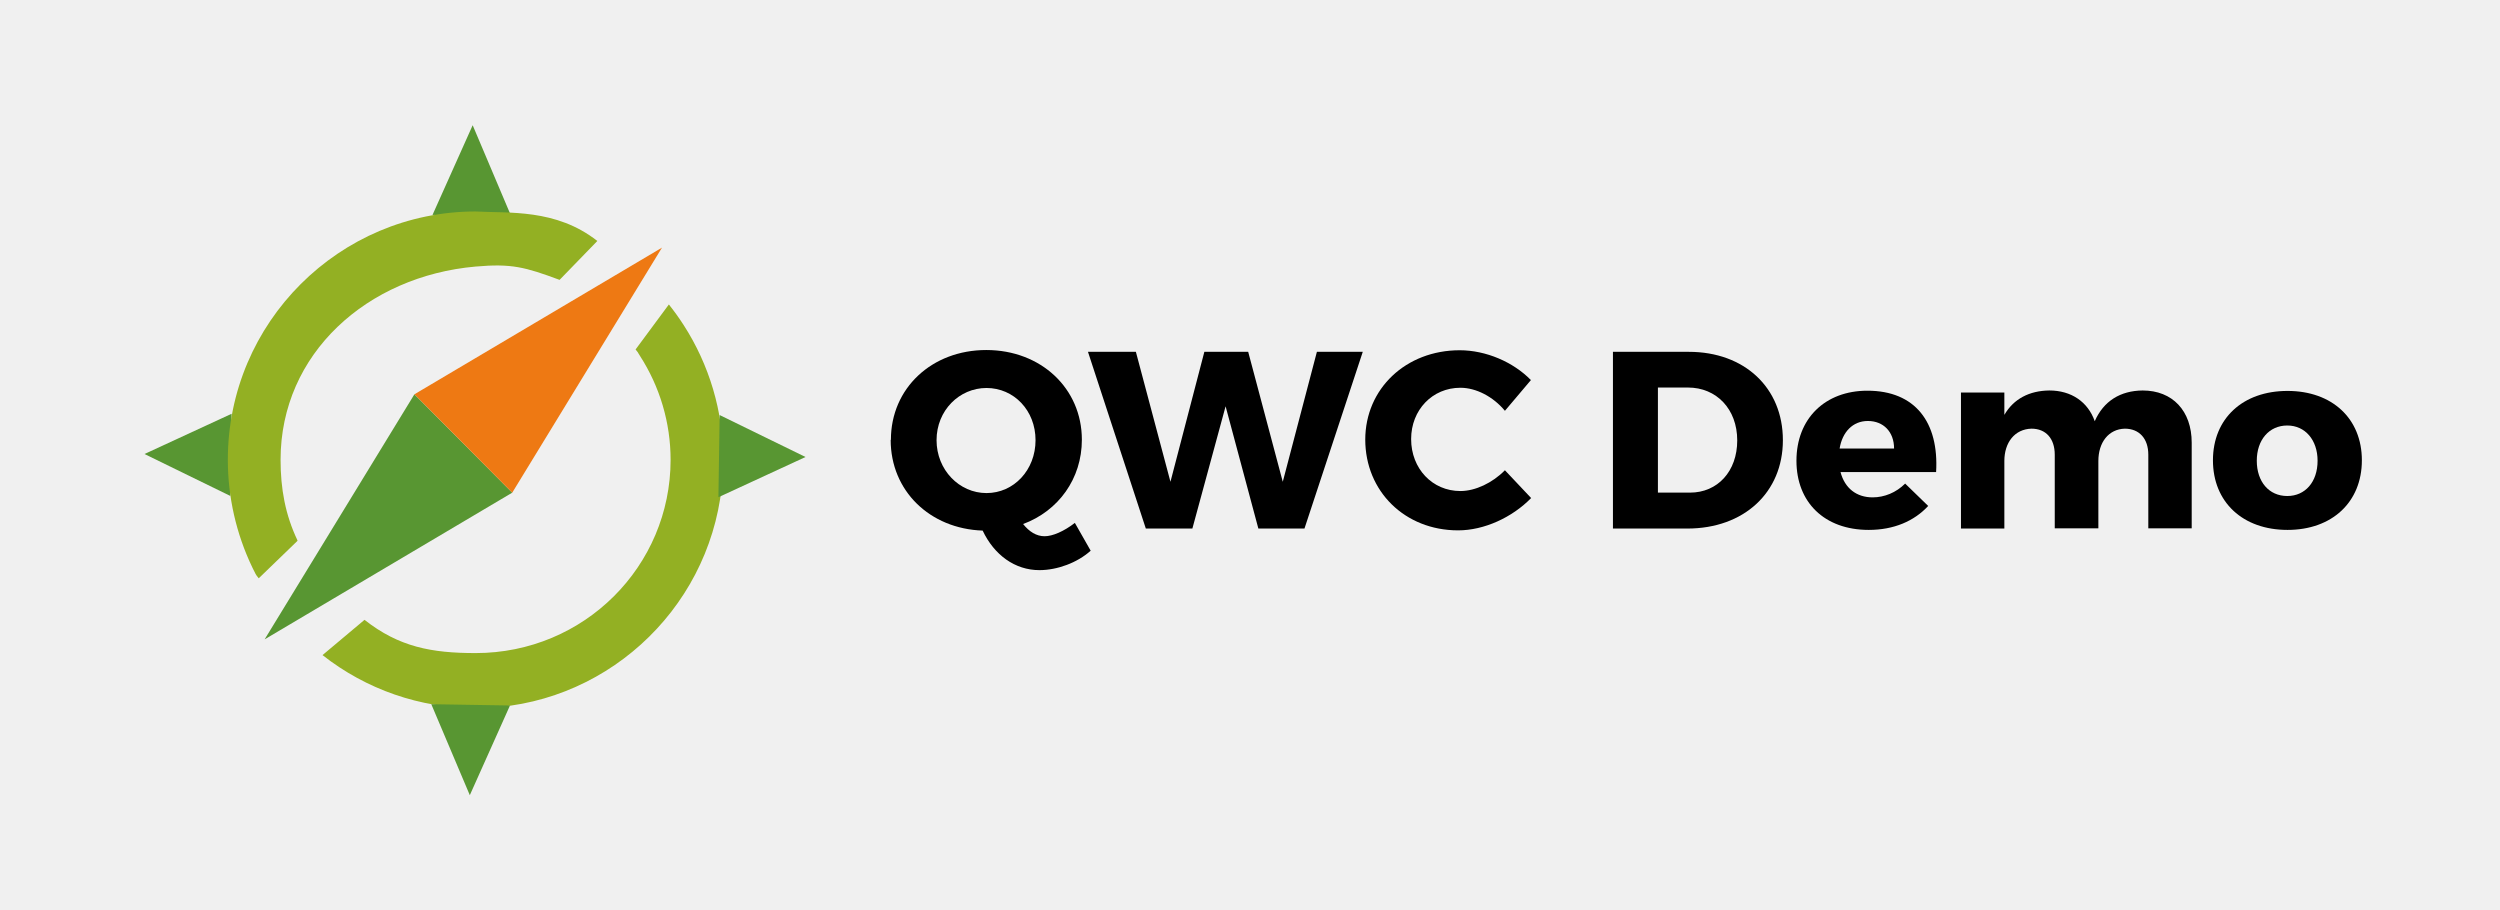
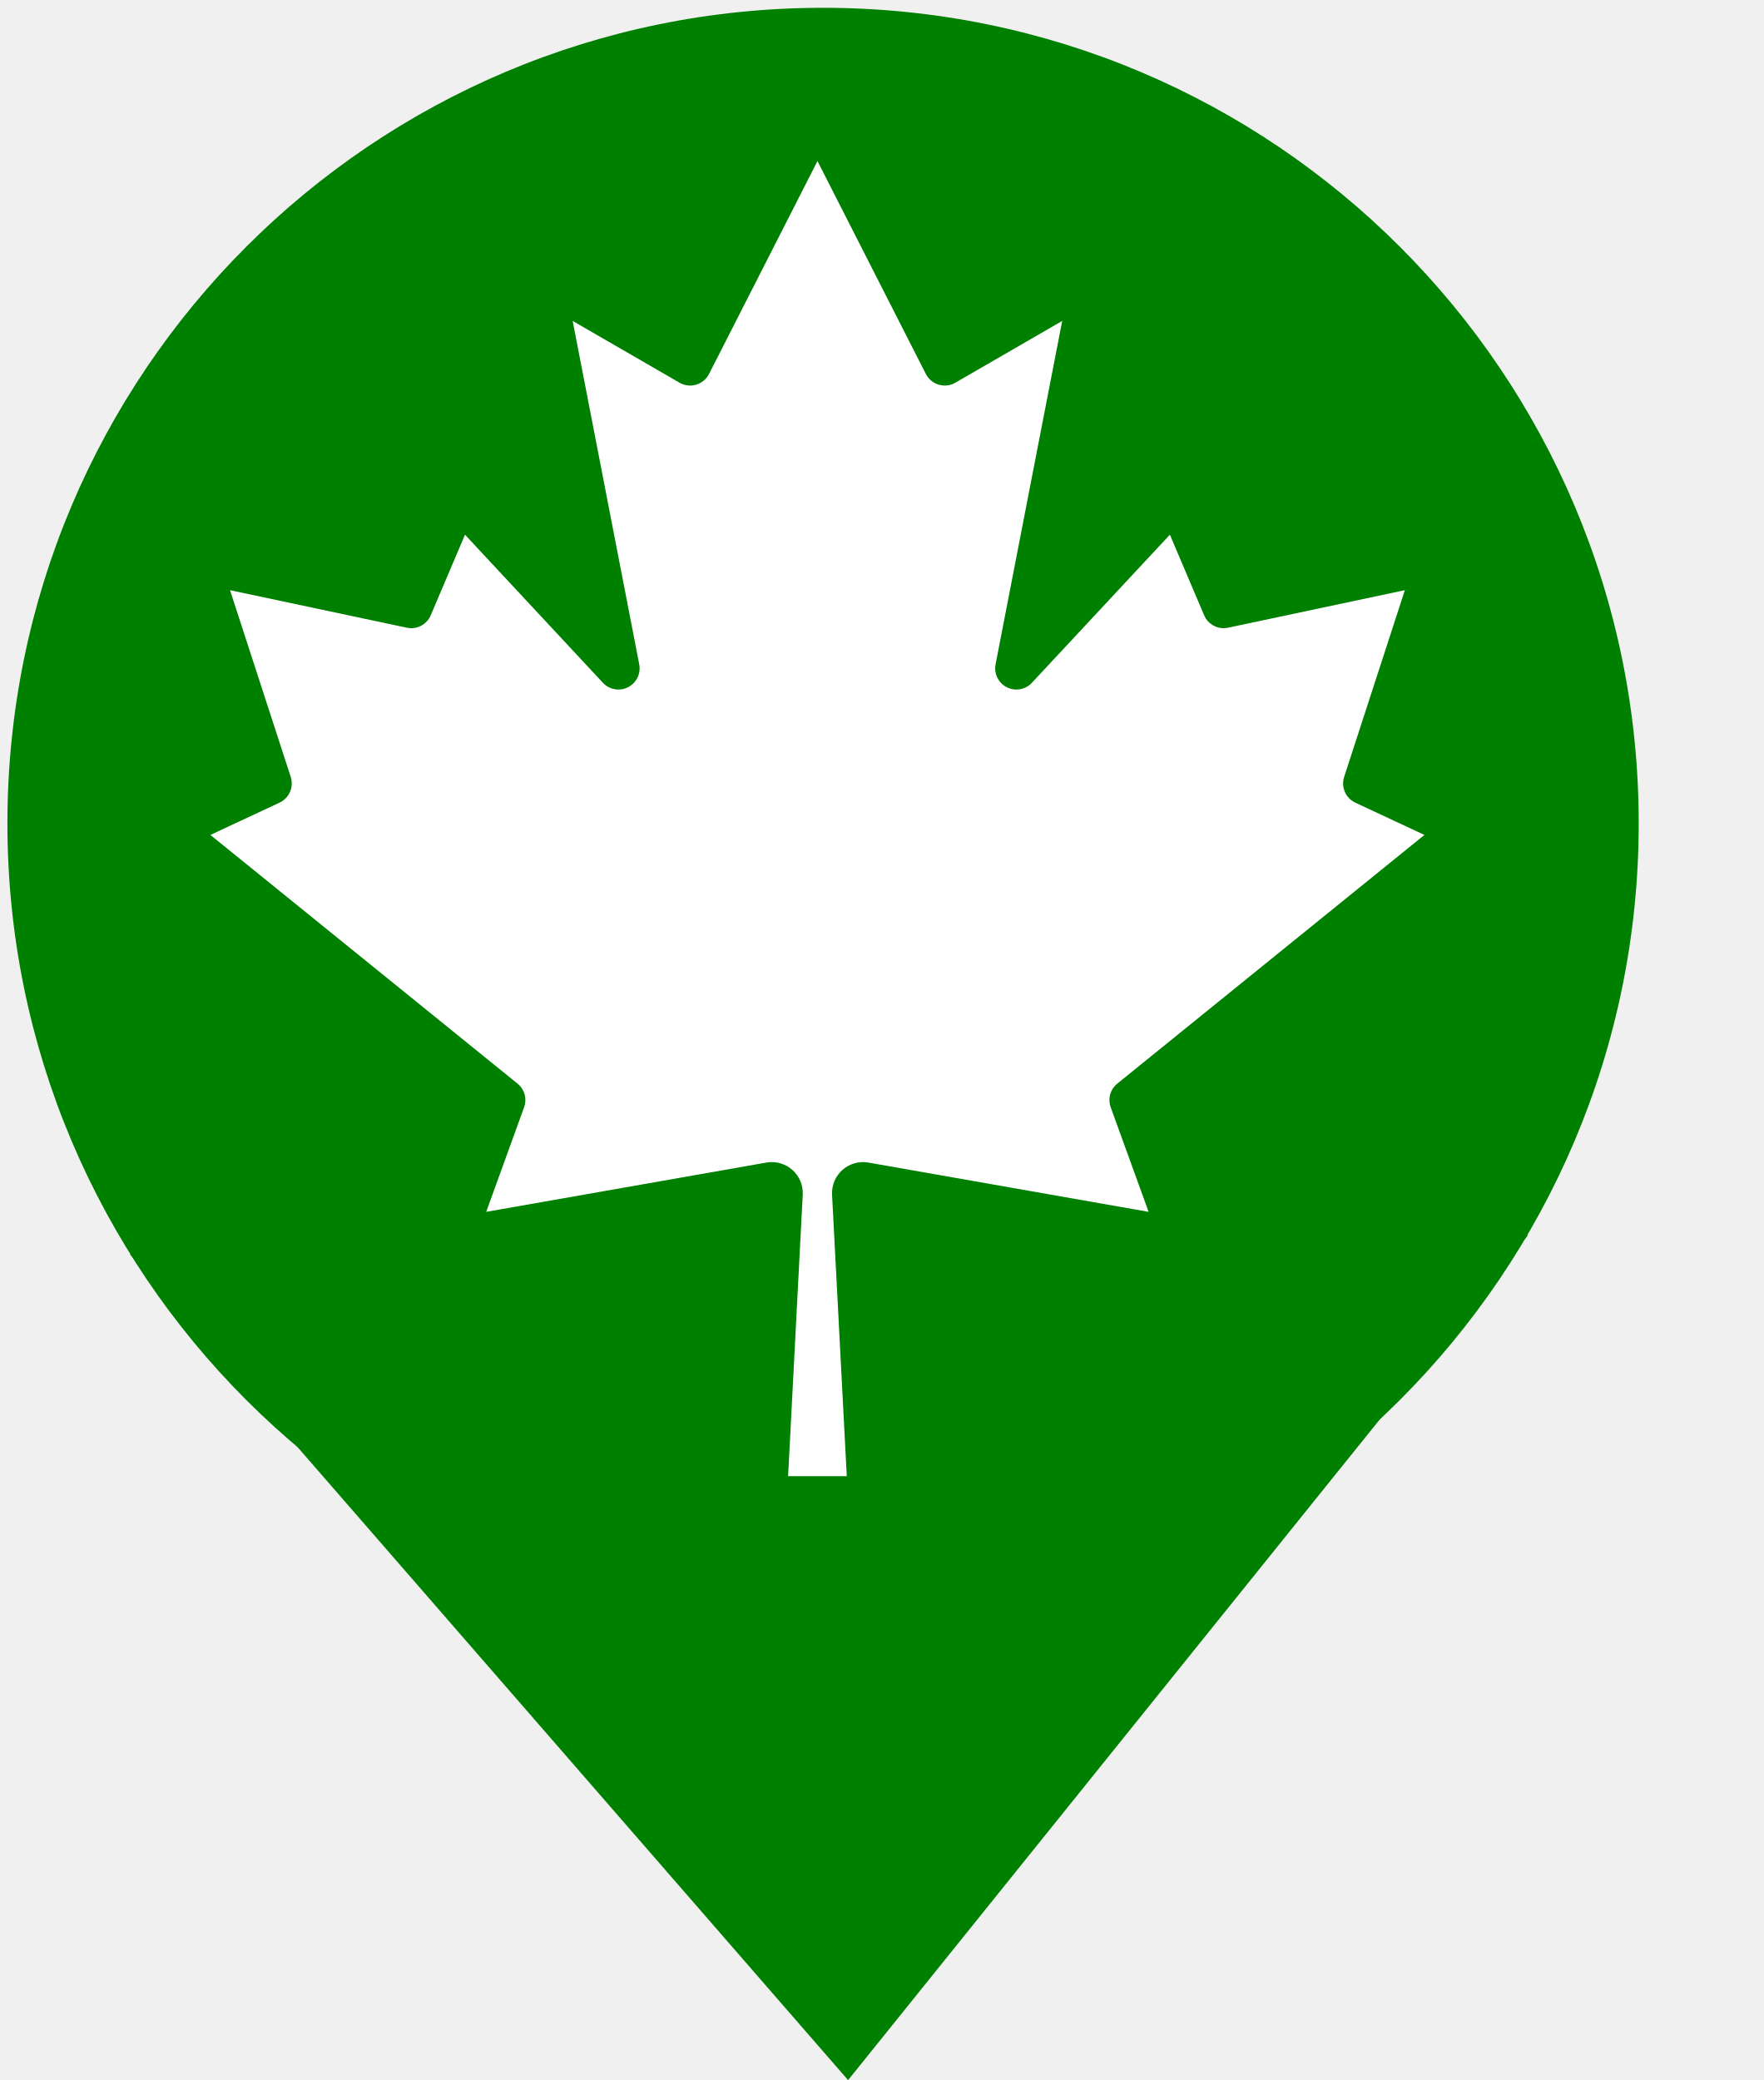
- <svg xmlns="http://www.w3.org/2000/svg" xmlns:ns1="http://www.openswatchbook.org/uri/2009/osb" xmlns:xlink="http://www.w3.org/1999/xlink" width="132" height="48" viewBox="0 0 34.925 12.7" version="1.1" id="svg8">
+ <svg xmlns="http://www.w3.org/2000/svg" xmlns:xlink="http://www.w3.org/1999/xlink" width="106" height="125" viewBox="0 0 28.046 33.073" version="1.1" id="svg5">
  <defs id="defs2">
-     <linearGradient id="linearGradient6581" ns1:paint="solid">
-       <stop style="stop-color:#000000;stop-opacity:1;" offset="0" id="stop6579" />
-     </linearGradient>
-     <linearGradient id="linearGradient6575" ns1:paint="solid">
-       <stop style="stop-color:#000000;stop-opacity:1;" offset="0" id="stop6573" />
-     </linearGradient>
-     <linearGradient id="linearGradient6529" ns1:paint="solid">
-       <stop style="stop-color:#589632;stop-opacity:1;" offset="0" id="stop6527" />
-     </linearGradient>
-     <linearGradient id="linearGradient2793" ns1:paint="solid">
-       <stop style="stop-color:#fdfffa;stop-opacity:1;" offset="0" id="stop2791" />
-     </linearGradient>
-     <linearGradient xlink:href="#linearGradient2793" id="linearGradient4194" x1="36.418" y1="132.362" x2="50.845" y2="132.362" gradientUnits="userSpaceOnUse" gradientTransform="translate(-8e-6)" />
+     <color-profile name="Laptop-13--AMD-Ryzen-7040Series-" xlink:href="../.local/share/icc/edid-05844d77df56db3cf0d5d4ff8c8a41ac.icc" id="color-profile1020" />
+     <filter style="color-interpolation-filters:sRGB" id="filter1886" x="-0.076" y="-0.076" width="1.152" height="1.152">
+       <feGaussianBlur stdDeviation="0.824" id="feGaussianBlur1888" />
+     </filter>
  </defs>
-   <g id="layer1" transform="translate(0,-284.3)">
-     <flowRoot xml:space="preserve" id="flowRoot861" style="font-style:normal;font-weight:normal;font-size:13.333px;line-height:1.25;font-family:sans-serif;letter-spacing:0.07px;word-spacing:0px;fill:#000000;fill-opacity:1;stroke:none">
-       <flowRegion id="flowRegion863" style="font-size:13.333px">
-         <rect id="rect865" width="155.563" height="27.577" x="553.665" y="33.575" style="font-size:13.333px" />
-       </flowRegion>
-       <flowPara id="flowPara867" />
-     </flowRoot>
-     <g id="g899" transform="matrix(0.551997,0,0,0.5185021,107.644,-1.028192)" style="stroke-width:1.869">
-       <g id="g913" transform="matrix(1.501928,0,0,1.627339,-93.35217,-3.059373)" style="stroke-width:1.196">
-         <g id="g855">
-           <g id="g853" transform="matrix(3.630178,0,0,3.924878,-483.804,-13.51327)" style="stroke-width:0.317">
-             <g aria-label="QWC Demo" style="font-style:normal;font-variant:normal;font-weight:bold;font-stretch:normal;font-size:1.265px;line-height:1.25;font-family:Trueno;-inkscape-font-specification:'Trueno, Bold';font-variant-ligatures:normal;font-variant-caps:normal;font-variant-numeric:normal;font-feature-settings:normal;text-align:start;letter-spacing:0.019px;word-spacing:0px;writing-mode:lr-tb;text-anchor:start;fill:#000000;fill-opacity:1;stroke:none;stroke-width:0.084" id="text871" transform="translate(-0.4071294,-2.143811)">
-               <g aria-label="QWC Demo" transform="scale(1.048988,0.9532998)" style="font-style:normal;font-variant:normal;font-weight:bold;font-stretch:normal;font-size:1.117px;line-height:1.25;font-family:Trueno;-inkscape-font-specification:'Trueno, Bold';font-variant-ligatures:normal;font-variant-caps:normal;font-variant-numeric:normal;font-feature-settings:normal;text-align:start;letter-spacing:0.006px;word-spacing:0px;writing-mode:lr-tb;text-anchor:start;fill:#000000;fill-opacity:1;stroke:none;stroke-width:0.007" id="text850">
-                 <g id="g894" transform="translate(-54.57174,90.1993)">
-                   <g style="stroke-width:3.852" transform="matrix(0.08044659,0,0,0.08403277,151.8237,6.519541)" id="g843">
-                     <path style="color:#000000;font-style:normal;font-variant:normal;font-weight:normal;font-stretch:normal;font-size:medium;line-height:normal;font-family:sans-serif;text-indent:0;text-align:start;text-decoration:none;text-decoration-line:none;text-decoration-style:solid;text-decoration-color:#000000;letter-spacing:normal;word-spacing:normal;text-transform:none;writing-mode:lr-tb;direction:ltr;baseline-shift:baseline;text-anchor:start;white-space:normal;clip-rule:nonzero;display:inline;overflow:visible;visibility:visible;opacity:1;isolation:auto;mix-blend-mode:normal;color-interpolation:sRGB;color-interpolation-filters:linearRGB;solid-color:#000000;solid-opacity:1;fill:#93b023;fill-opacity:1;fill-rule:nonzero;stroke:none;stroke-width:39.586;stroke-linecap:butt;stroke-linejoin:miter;stroke-miterlimit:4;stroke-dasharray:none;stroke-dashoffset:0;stroke-opacity:1;color-rendering:auto;image-rendering:auto;shape-rendering:auto;text-rendering:auto;enable-background:accumulate" d="m 191.068,16.29 -1.831,2.369 c 0.225,0.269 0.039,0.039 0.233,0.325 1.104,1.636 1.693,3.537 1.693,5.486 0,5.6 -4.75,10.177 -10.727,10.177 -2.427,0 -4.217,-0.325 -6.109,-1.751 l -2.31,1.857 c 2.406,1.814 5.37,2.794 8.419,2.794 6.967,0 12.781,-5.072 13.538,-11.626 h 0.089 v -1.45 c 0,-2.534 -0.768,-5.003 -2.189,-7.108 -0.249,-0.369 -0.517,-0.727 -0.805,-1.072 z" id="path4347-3" />
-                     <path style="opacity:1;fill:#589632;fill-opacity:1;stroke:none;stroke-width:0.359;stroke-miterlimit:4;stroke-dasharray:none;stroke-opacity:1" id="path6086-3-3-5-7" d="m 59.334,123.654 -1.128,1.974 -1.146,-1.964 z" transform="matrix(1.903233,0.04027363,-0.03174578,2.41579,73.32773,-263.7052)" />
-                     <path style="opacity:1;fill:#589632;fill-opacity:1;stroke:none;stroke-width:0.359;stroke-miterlimit:4;stroke-dasharray:none;stroke-opacity:1" id="path6086-3-3-3-5-5" d="m 59.334,123.654 -1.128,1.974 -1.146,-1.964 z" transform="matrix(-1.903233,-0.04027363,0.03174578,-2.41579,287.068,312.6864)" />
-                     <path style="opacity:1;fill:#589632;fill-opacity:1;stroke:none;stroke-width:0.359;stroke-miterlimit:4;stroke-dasharray:none;stroke-opacity:1" id="path6086-3-3-6-6-3" d="m 59.334,123.654 -1.128,1.974 -1.146,-1.964 z" transform="matrix(-0.04027363,1.903233,-2.41579,-0.03174578,468.0596,-82.62721)" />
-                     <path style="opacity:1;fill:#589632;fill-opacity:1;stroke:none;stroke-width:0.359;stroke-miterlimit:4;stroke-dasharray:none;stroke-opacity:1" id="path6086-3-3-7-2-5" d="m 59.334,123.654 -1.128,1.974 -1.146,-1.964 z" transform="matrix(0.04027363,-1.903233,2.41579,0.03174578,-107.2506,131.1132)" />
-                     <g style="stroke-width:3.852" id="g4183-6" transform="matrix(0.8077408,0,0,0.803018,88.50584,3.626153)">
-                       <path id="path48-56-3-2" d="M 116.307,28.112 99.446,37.731 109.646,21.66" style="opacity:1;fill:#589632;fill-opacity:1;stroke:none;stroke-width:5.779;stroke-miterlimit:5.2;stroke-dasharray:none;stroke-opacity:1" />
-                       <path id="path48-56-9-9-9" d="m 109.646,21.66 16.861,-9.618 -10.2,16.071" style="opacity:1;fill:#ee7913;fill-opacity:1;stroke:none;stroke-width:5.779;stroke-miterlimit:5.2;stroke-dasharray:none;stroke-opacity:1" />
-                     </g>
-                     <path style="color:#000000;font-style:normal;font-variant:normal;font-weight:normal;font-stretch:normal;font-size:medium;line-height:normal;font-family:sans-serif;text-indent:0;text-align:start;text-decoration:none;text-decoration-line:none;text-decoration-style:solid;text-decoration-color:#000000;letter-spacing:normal;word-spacing:normal;text-transform:none;writing-mode:lr-tb;direction:ltr;baseline-shift:baseline;text-anchor:start;white-space:normal;clip-rule:nonzero;display:inline;overflow:visible;visibility:visible;opacity:1;isolation:auto;mix-blend-mode:normal;color-interpolation:sRGB;color-interpolation-filters:linearRGB;solid-color:#000000;solid-opacity:1;fill:#93b023;fill-opacity:1;fill-rule:nonzero;stroke:none;stroke-width:39.586;stroke-linecap:butt;stroke-linejoin:miter;stroke-miterlimit:4;stroke-dasharray:none;stroke-dashoffset:0;stroke-opacity:1;color-rendering:auto;image-rendering:auto;shape-rendering:auto;text-rendering:auto;enable-background:accumulate" d="m 180.436,11.393 c -7.473,2e-6 -13.627,5.834 -13.627,13.076 0,1.964 0.462,3.902 1.346,5.666 0.011,0.022 0.022,0.044 0.034,0.066 0.01,0.025 0.025,0.044 0.037,0.071 0.004,0.008 0.008,0.016 0.012,0.024 -0.004,-0.008 5.9e-4,-0.003 -0.003,-0.01 0.056,0.122 0.125,0.259 0.249,0.393 v 5.5e-4 l 0.026,0.028 2.124,-1.965 c 0.021,-0.042 -0.267,-0.516 -0.138,-0.125 -0.121,-0.385 -0.238,0.275 -0.238,0.275 l 0.317,-0.182 c -0.021,-0.041 0.025,-0.02 0.074,0.02 -0.684,-1.366 -0.939,-2.751 -0.939,-4.261 0,-5.6 4.771,-9.672 10.727,-10.176 1.973,-0.167 2.716,0.025 4.62,0.701 l 2.076,-2.048 c -2.273,-1.712 -4.887,-1.455 -6.696,-1.553 z m -9.824,17.318 h 5.5e-4 c 5.3e-4,5.78e-4 5.7e-4,0.001 10e-4,0.002 l -0.002,-0.002 z" id="path4319-6" />
-                   </g>
-                   <path id="path852" style="font-style:normal;font-variant:normal;font-weight:bold;font-stretch:normal;font-size:1.117px;font-family:Trueno;-inkscape-font-specification:'Trueno, Bold';font-variant-ligatures:normal;font-variant-caps:normal;font-variant-numeric:normal;font-feature-settings:normal;text-align:start;writing-mode:lr-tb;text-anchor:start;stroke-width:0.007" d="m 168.176,8.488 c 0,0.225 0.173,0.393 0.407,0.401 0.051,0.108 0.143,0.175 0.251,0.175 0.078,0 0.167,-0.032 0.227,-0.086 l -0.07,-0.123 c -0.048,0.037 -0.098,0.059 -0.134,0.059 -0.036,0 -0.068,-0.02 -0.095,-0.054 0.156,-0.058 0.26,-0.2 0.26,-0.373 0,-0.227 -0.181,-0.397 -0.423,-0.397 -0.241,0 -0.422,0.169 -0.422,0.397 z m 0.203,0.001 c 0,-0.132 0.101,-0.231 0.221,-0.231 0.121,0 0.217,0.099 0.217,0.231 0,0.132 -0.096,0.234 -0.217,0.234 -0.12,0 -0.221,-0.102 -0.221,-0.234 z" />
-                   <path id="path854" style="font-style:normal;font-variant:normal;font-weight:bold;font-stretch:normal;font-size:1.117px;font-family:Trueno;-inkscape-font-specification:'Trueno, Bold';font-variant-ligatures:normal;font-variant-caps:normal;font-variant-numeric:normal;font-feature-settings:normal;text-align:start;writing-mode:lr-tb;text-anchor:start;stroke-width:0.007" d="m 169.049,8.098 0.256,0.782 h 0.206 l 0.147,-0.541 0.145,0.541 h 0.204 l 0.258,-0.782 h -0.203 l -0.151,0.575 -0.153,-0.575 h -0.194 l -0.15,0.575 -0.153,-0.575 z" />
-                   <path id="path856" style="font-style:normal;font-variant:normal;font-weight:bold;font-stretch:normal;font-size:1.117px;font-family:Trueno;-inkscape-font-specification:'Trueno, Bold';font-variant-ligatures:normal;font-variant-caps:normal;font-variant-numeric:normal;font-feature-settings:normal;text-align:start;writing-mode:lr-tb;text-anchor:start;stroke-width:0.007" d="m 170.276,8.486 c 0,0.229 0.175,0.402 0.411,0.402 0.115,0 0.239,-0.057 0.323,-0.143 l -0.116,-0.123 c -0.055,0.056 -0.131,0.092 -0.197,0.092 -0.124,0 -0.218,-0.099 -0.218,-0.23 0,-0.129 0.094,-0.227 0.218,-0.227 0.069,0 0.145,0.039 0.197,0.102 l 0.115,-0.136 c -0.078,-0.08 -0.199,-0.132 -0.315,-0.132 -0.238,0 -0.418,0.17 -0.418,0.396 z" />
-                   <path id="path858" style="font-style:normal;font-variant:normal;font-weight:bold;font-stretch:normal;font-size:1.117px;font-family:Trueno;-inkscape-font-specification:'Trueno, Bold';font-variant-ligatures:normal;font-variant-caps:normal;font-variant-numeric:normal;font-feature-settings:normal;text-align:start;writing-mode:lr-tb;text-anchor:start;stroke-width:0.007" d="m 171.372,8.88 h 0.329 c 0.251,0 0.423,-0.16 0.423,-0.391 0,-0.232 -0.17,-0.391 -0.416,-0.391 h -0.336 z m 0.199,-0.159 V 8.256 h 0.133 c 0.126,0 0.218,0.095 0.218,0.234 0,0.137 -0.087,0.231 -0.209,0.231 z" />
-                   <path id="path860" style="font-style:normal;font-variant:normal;font-weight:bold;font-stretch:normal;font-size:1.117px;font-family:Trueno;-inkscape-font-specification:'Trueno, Bold';font-variant-ligatures:normal;font-variant-caps:normal;font-variant-numeric:normal;font-feature-settings:normal;text-align:start;writing-mode:lr-tb;text-anchor:start;stroke-width:0.007" d="m 172.184,8.58 c 0,0.183 0.123,0.306 0.32,0.306 0.111,0 0.201,-0.039 0.263,-0.106 l -0.102,-0.099 c -0.04,0.04 -0.092,0.061 -0.144,0.061 -0.071,0 -0.123,-0.04 -0.142,-0.112 h 0.423 c 0.013,-0.22 -0.092,-0.36 -0.304,-0.36 -0.187,0 -0.314,0.123 -0.314,0.31 z m 0.191,-0.054 c 0.012,-0.073 0.058,-0.122 0.125,-0.122 0.069,0 0.116,0.048 0.116,0.122 z" />
-                   <path id="path862" style="font-style:normal;font-variant:normal;font-weight:bold;font-stretch:normal;font-size:1.117px;font-family:Trueno;-inkscape-font-specification:'Trueno, Bold';font-variant-ligatures:normal;font-variant-caps:normal;font-variant-numeric:normal;font-feature-settings:normal;text-align:start;writing-mode:lr-tb;text-anchor:start;stroke-width:0.007" d="m 172.912,8.88 h 0.192 V 8.581 c 0,-0.082 0.046,-0.141 0.12,-0.143 0.064,0 0.103,0.044 0.103,0.115 v 0.326 h 0.193 V 8.581 c 0,-0.082 0.045,-0.141 0.117,-0.143 0.064,0 0.104,0.044 0.104,0.115 v 0.326 h 0.192 V 8.5 c 0,-0.141 -0.085,-0.231 -0.217,-0.231 -0.099,0.001 -0.173,0.047 -0.212,0.136 -0.03,-0.085 -0.103,-0.136 -0.201,-0.136 -0.088,0.001 -0.158,0.037 -0.199,0.108 v -0.099 h -0.192 z" />
-                   <path id="path864" style="font-style:normal;font-variant:normal;font-weight:bold;font-stretch:normal;font-size:1.117px;font-family:Trueno;-inkscape-font-specification:'Trueno, Bold';font-variant-ligatures:normal;font-variant-caps:normal;font-variant-numeric:normal;font-feature-settings:normal;text-align:start;writing-mode:lr-tb;text-anchor:start;stroke-width:0.007" d="m 174.027,8.578 c 0,0.185 0.132,0.308 0.33,0.308 0.197,0 0.329,-0.123 0.329,-0.308 0,-0.185 -0.132,-0.307 -0.329,-0.307 -0.198,0 -0.33,0.122 -0.33,0.307 z m 0.194,0.002 c 0,-0.093 0.055,-0.156 0.135,-0.156 0.079,0 0.134,0.064 0.134,0.156 0,0.094 -0.055,0.156 -0.134,0.156 -0.081,0 -0.135,-0.063 -0.135,-0.156 z" />
-                 </g>
-               </g>
-             </g>
-           </g>
-         </g>
-       </g>
-     </g>
+   <g id="layer4" style="display:none">
+     <circle style="opacity:0.805;fill:#808080;fill-opacity:1;stroke-width:4.08;filter:url(#filter1886)" id="path142-8" cx="13.142" cy="13.065" r="12.968" transform="matrix(0.9162472,0.00275774,-0.00452093,0.5589064,3.711754,11.34898)" />
+     <circle style="opacity:0.805;fill:#808080;fill-opacity:1;stroke-width:4.08;filter:url(#filter1886)" id="circle15" cx="13.142" cy="13.065" r="12.968" transform="matrix(0.9162472,0.00275774,-0.00452093,0.5589064,3.711754,11.34898)" />
+   </g>
+   <g id="layer2" style="display:inline">
+     <circle style="fill:#008000;stroke-width:4.08" id="path142" cx="13.086" cy="13.092" r="12.968" />
+     <path style="fill:#008000;stroke:#000000;stroke-width:0.265px;stroke-linecap:butt;stroke-linejoin:miter;stroke-opacity:0" d="M 2.065,19.944 13.484,33.075 24.296,19.638 Z" id="path50" />
+   </g>
+   <g id="layer3" style="display:inline">
+     <path fill="#ff0000" d="M 12.53,23.472 12.763,18.994 A 0.493,0.493 0 0 0 12.187,18.485 L 7.73,19.269 8.332,17.608 A 0.337,0.337 0 0 0 8.228,17.23 l -4.883,-3.954 1.1,-0.514 A 0.337,0.337 0 0 0 4.622,12.352 L 3.657,9.384 6.469,9.981 A 0.337,0.337 0 0 0 6.848,9.784 L 7.393,8.502 9.587,10.858 A 0.337,0.337 0 0 0 10.163,10.562 L 9.105,5.103 10.802,6.084 A 0.337,0.337 0 0 0 11.274,5.944 L 12.997,2.561 14.719,5.944 a 0.337,0.337 0 0 0 0.472,0.14 l 1.697,-0.981 -1.059,5.459 a 0.337,0.337 0 0 0 0.576,0.296 l 2.195,-2.356 0.545,1.282 a 0.337,0.337 0 0 0 0.379,0.197 l 2.812,-0.597 -0.965,2.968 a 0.337,0.337 0 0 0 0.176,0.41 l 1.1,0.514 -4.883,3.954 a 0.337,0.337 0 0 0 -0.104,0.379 l 0.602,1.66 -4.457,-0.784 a 0.493,0.493 0 0 0 -0.576,0.509 l 0.234,4.478 z" id="path1562" style="fill:#ffffff;stroke-width:0.005" />
  </g>
</svg>
